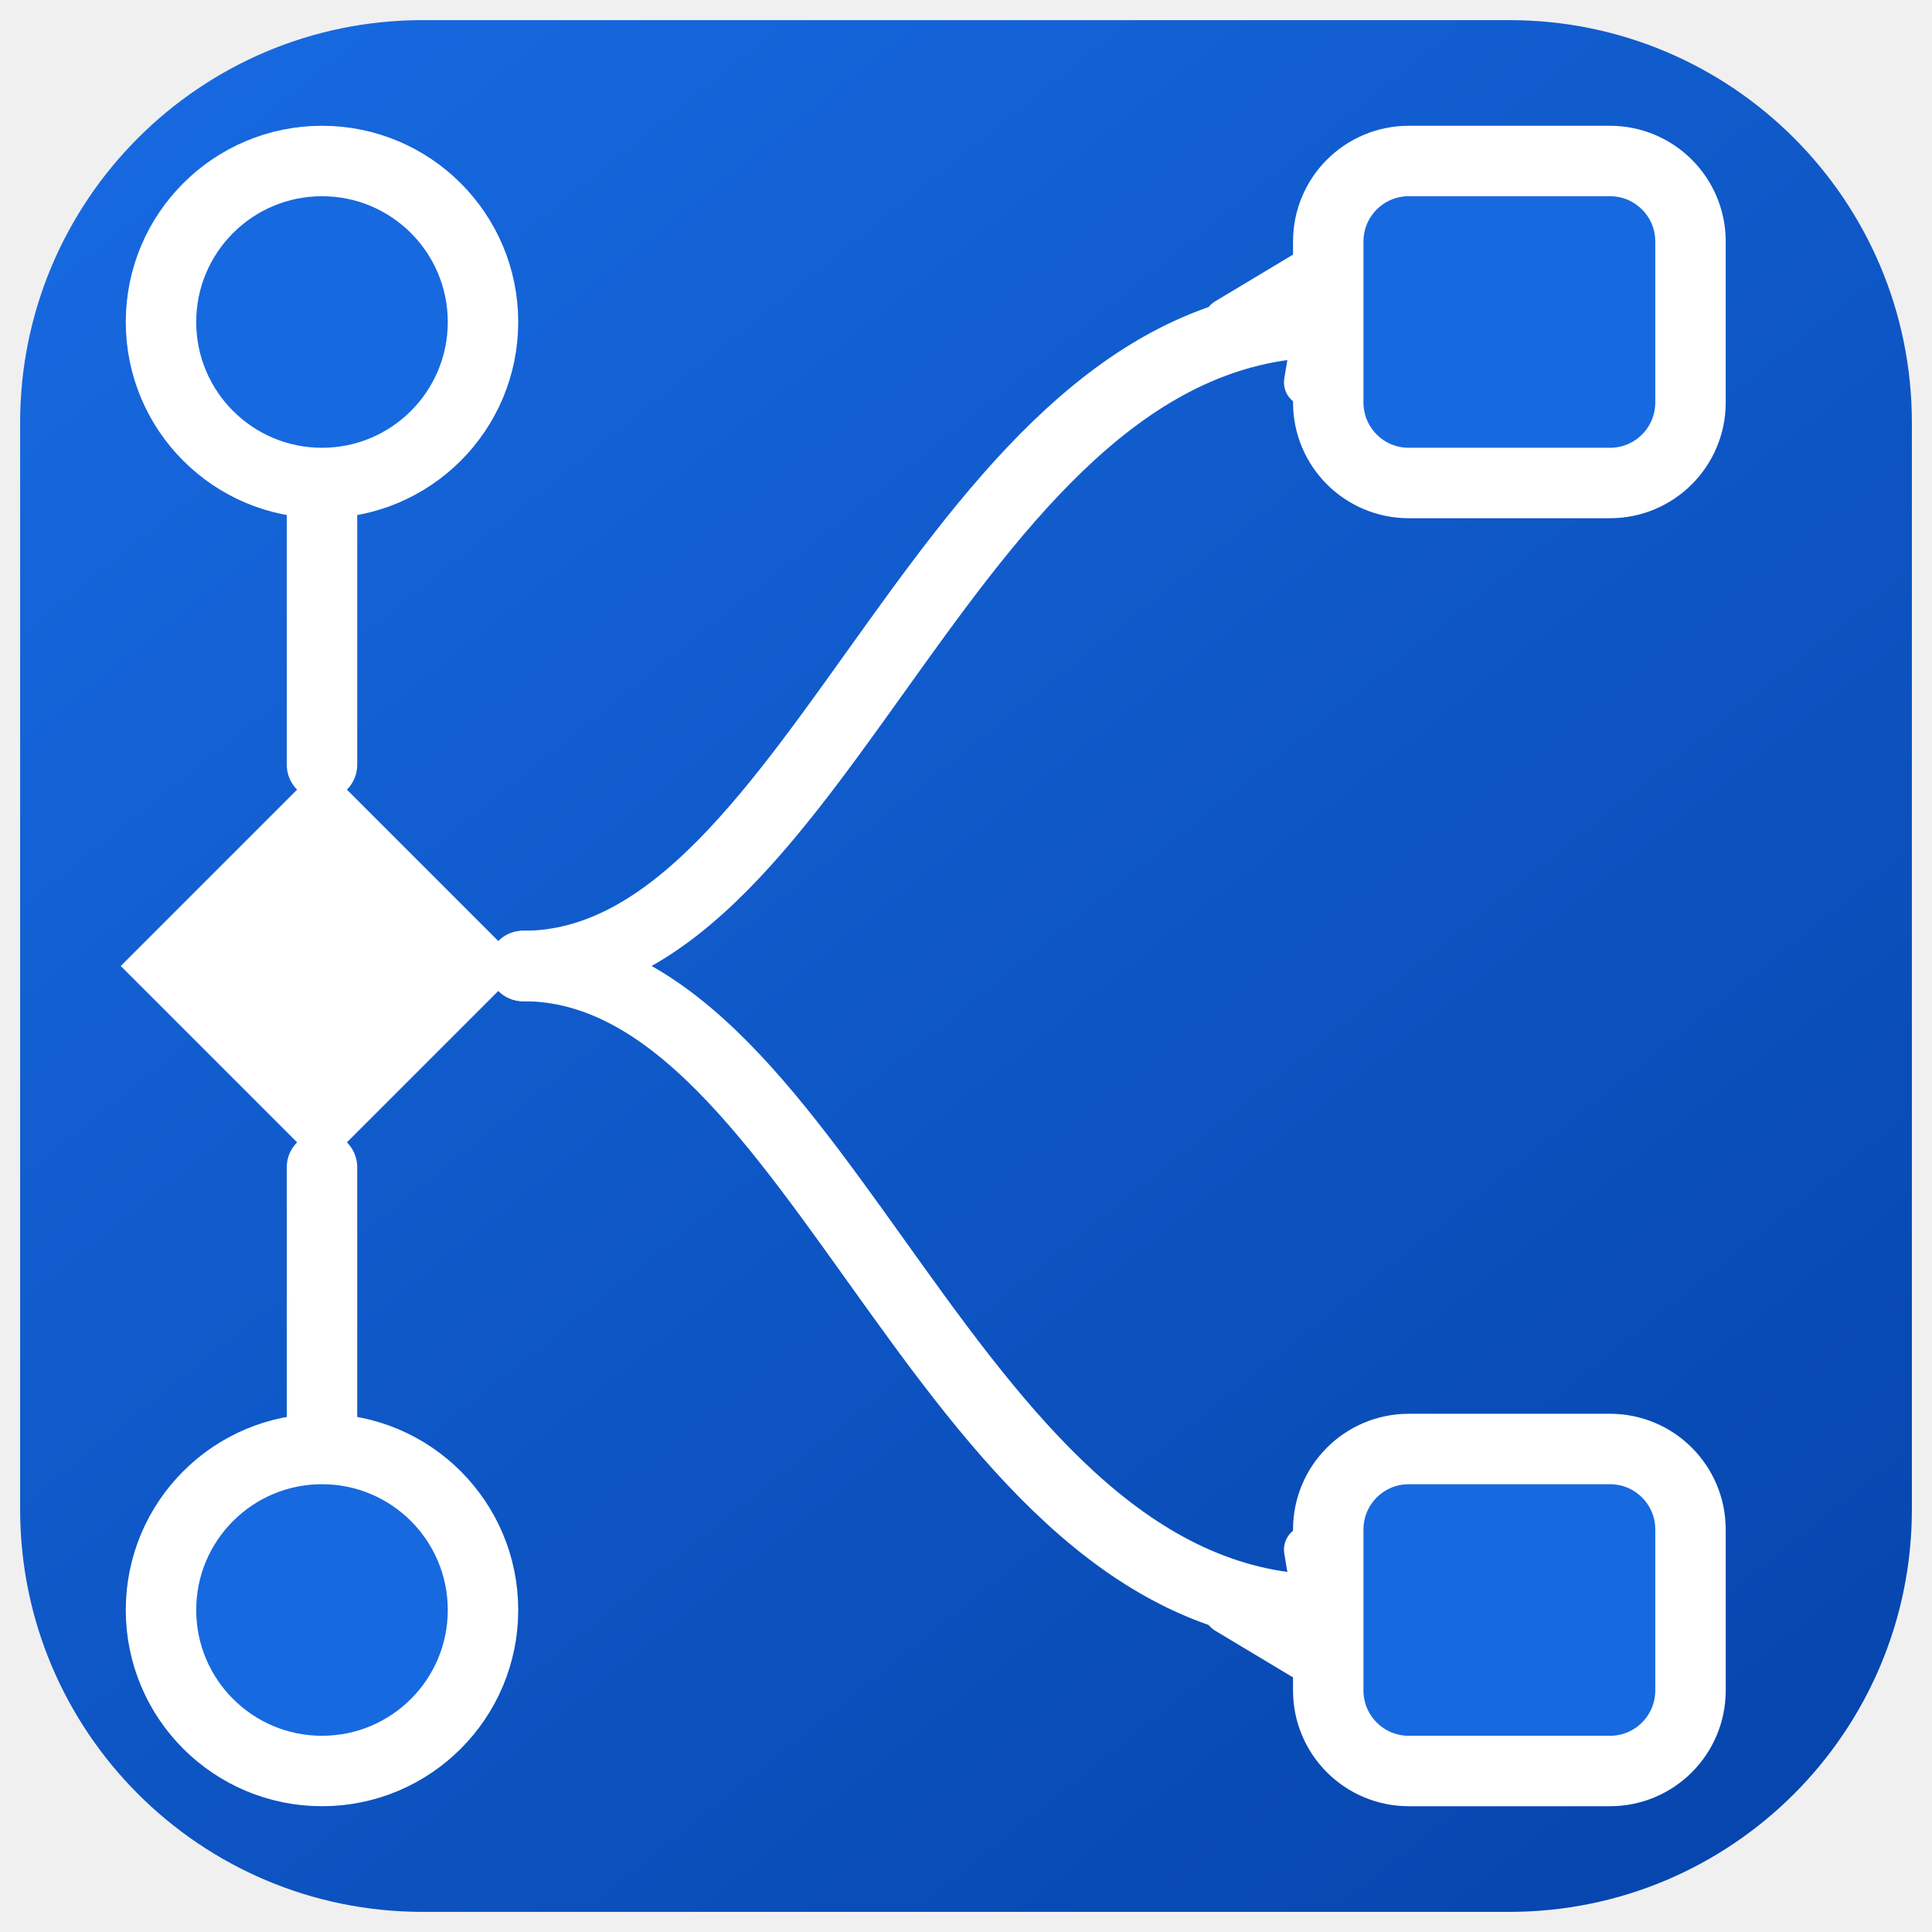
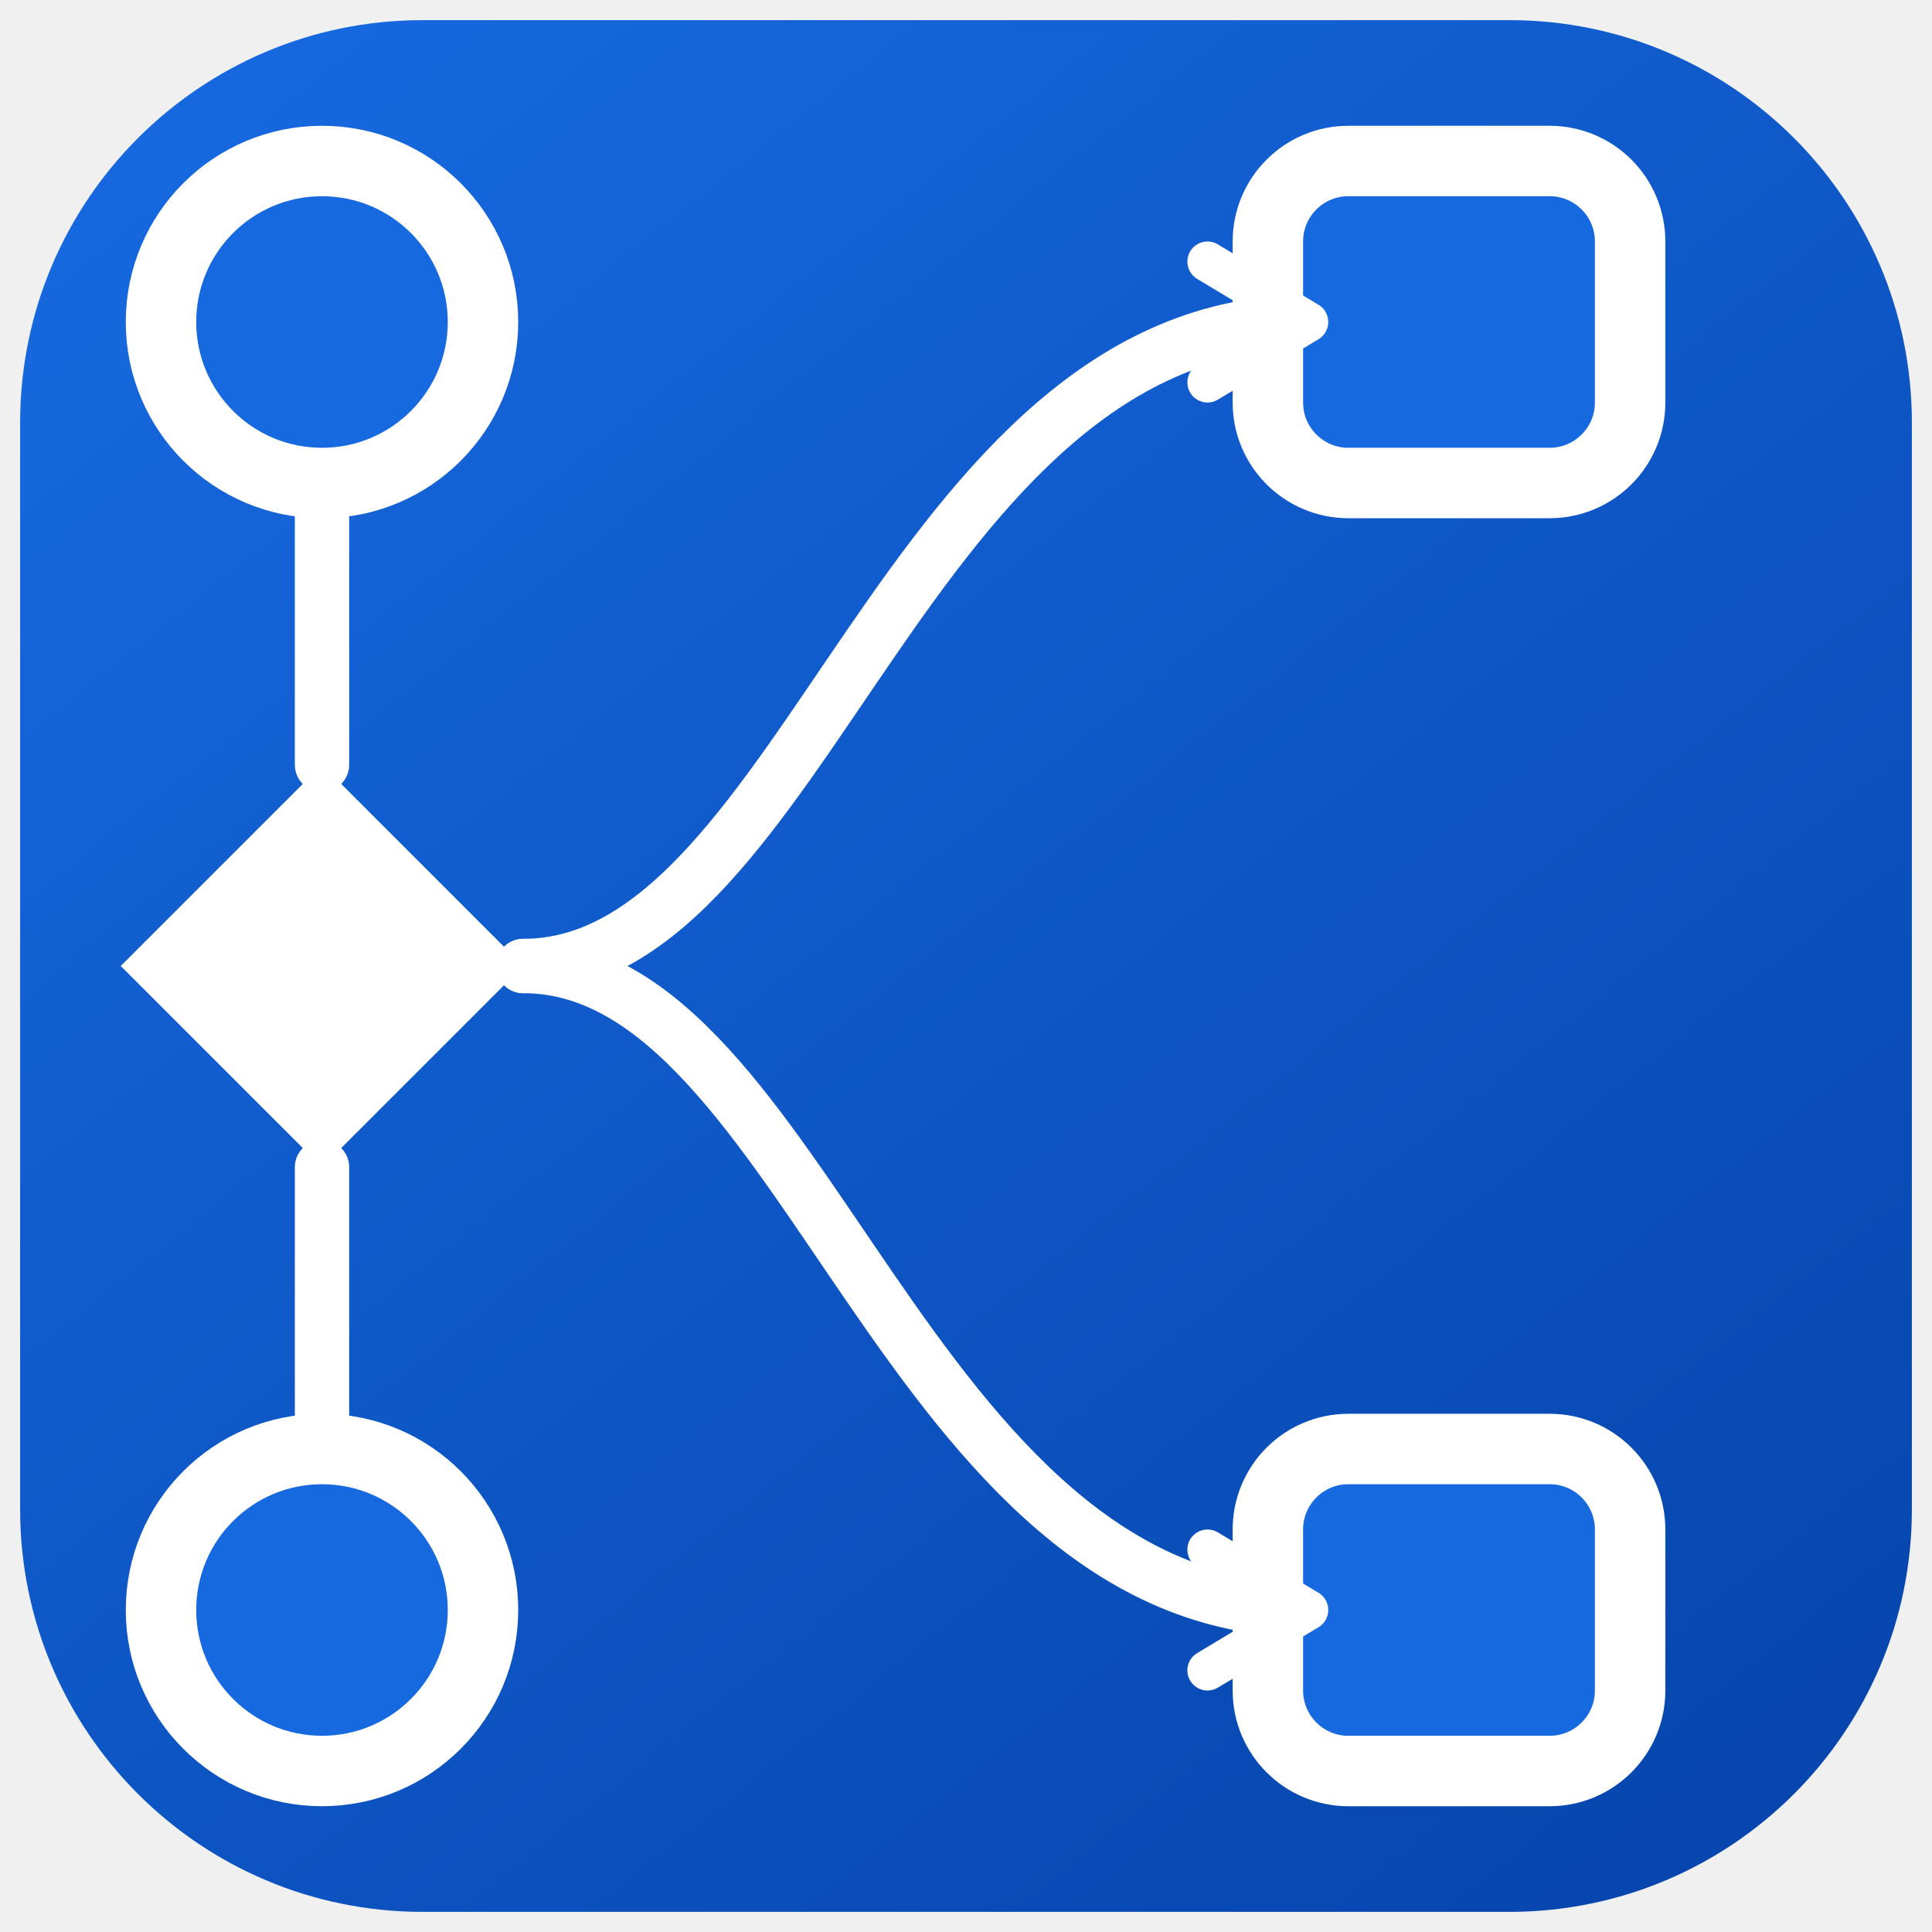
<svg xmlns="http://www.w3.org/2000/svg" viewBox="0 0 96 96" role="img" aria-labelledby="title">
  <defs>
    <linearGradient id="bg" x1="10%" y1="0%" x2="90%" y2="100%">
      <stop offset="0%" stop-color="#1769e0" />
      <stop offset="100%" stop-color="#0645ad" />
    </linearGradient>
  </defs>
  <rect x="1" y="1" width="94" height="94" rx="20" fill="url(#bg)" />
-   <g fill="none" stroke="#fff" stroke-width="3.5" stroke-linecap="round" stroke-linejoin="round">
+   <g fill="none" stroke="#fff" stroke-width="2.7" stroke-linecap="round" stroke-linejoin="round">
    <path d="M16 24 V38" />
    <path d="M16 72 V58" />
-     <path d="M26 48 C41 48 47 16 66 16" />
-     <path d="M26 48 C41 48 47 80 66 80" />
+     <path d="M26 48 C40 48 45 16 65 16" />
+     <path d="M26 48 C40 48 45 80 65 80" />
  </g>
  <g fill="#1769e0" stroke="#fff" stroke-width="3.5">
    <circle cx="16" cy="16" r="8" />
    <circle cx="16" cy="80" r="8" />
-     <rect x="66" y="8" width="18" height="16" rx="4" />
-     <rect x="66" y="72" width="18" height="16" rx="4" />
+     <rect x="63" y="8" width="18" height="16" rx="4" />
+     <rect x="63" y="72" width="18" height="16" rx="4" />
  </g>
  <path d="M16 38 L26 48 L16 58 L6 48 Z" fill="#fff" />
-   <g fill="none" stroke="#fff" stroke-width="2.4" stroke-linecap="round" stroke-linejoin="round">
-     <path d="M61 16l5-3-1 6" />
-     <path d="M61 80l5 3-1-6" />
+   <g fill="none" stroke="#fff" stroke-width="2" stroke-linecap="round" stroke-linejoin="round">
+     <path d="M60 13 L65 16 L60 19" />
+     <path d="M60 77 L65 80 L60 83" />
  </g>
</svg>
